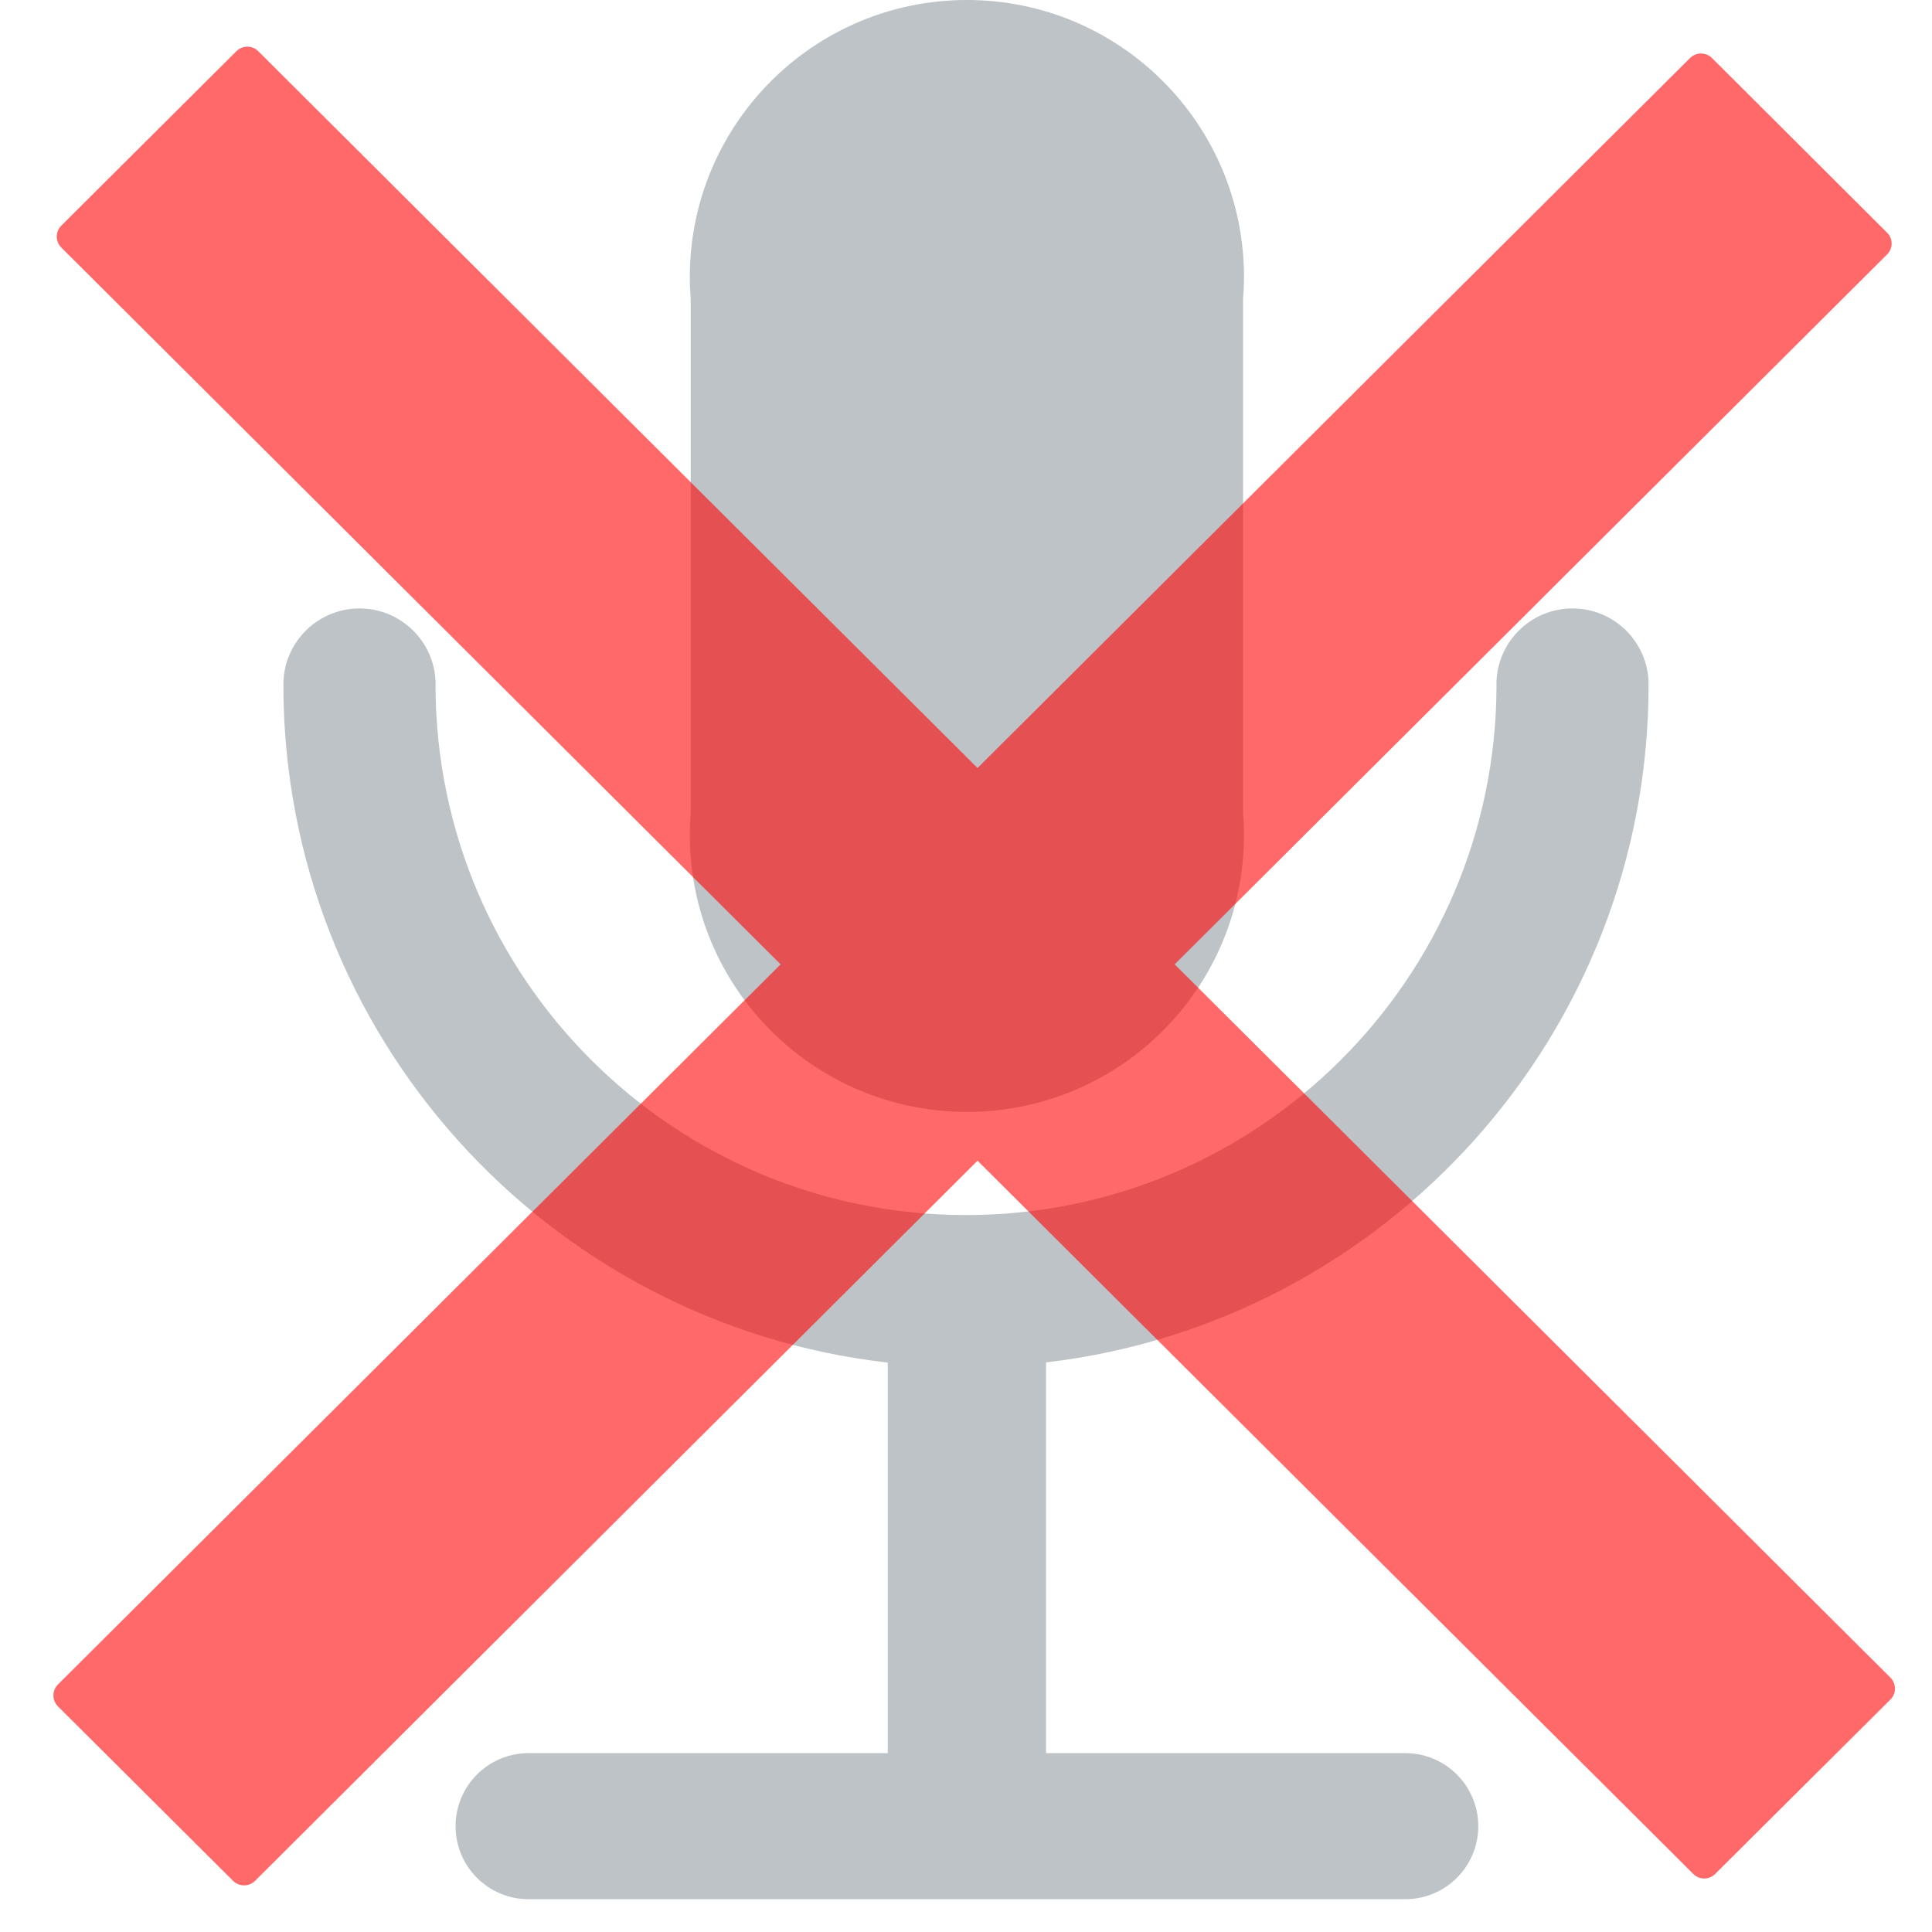
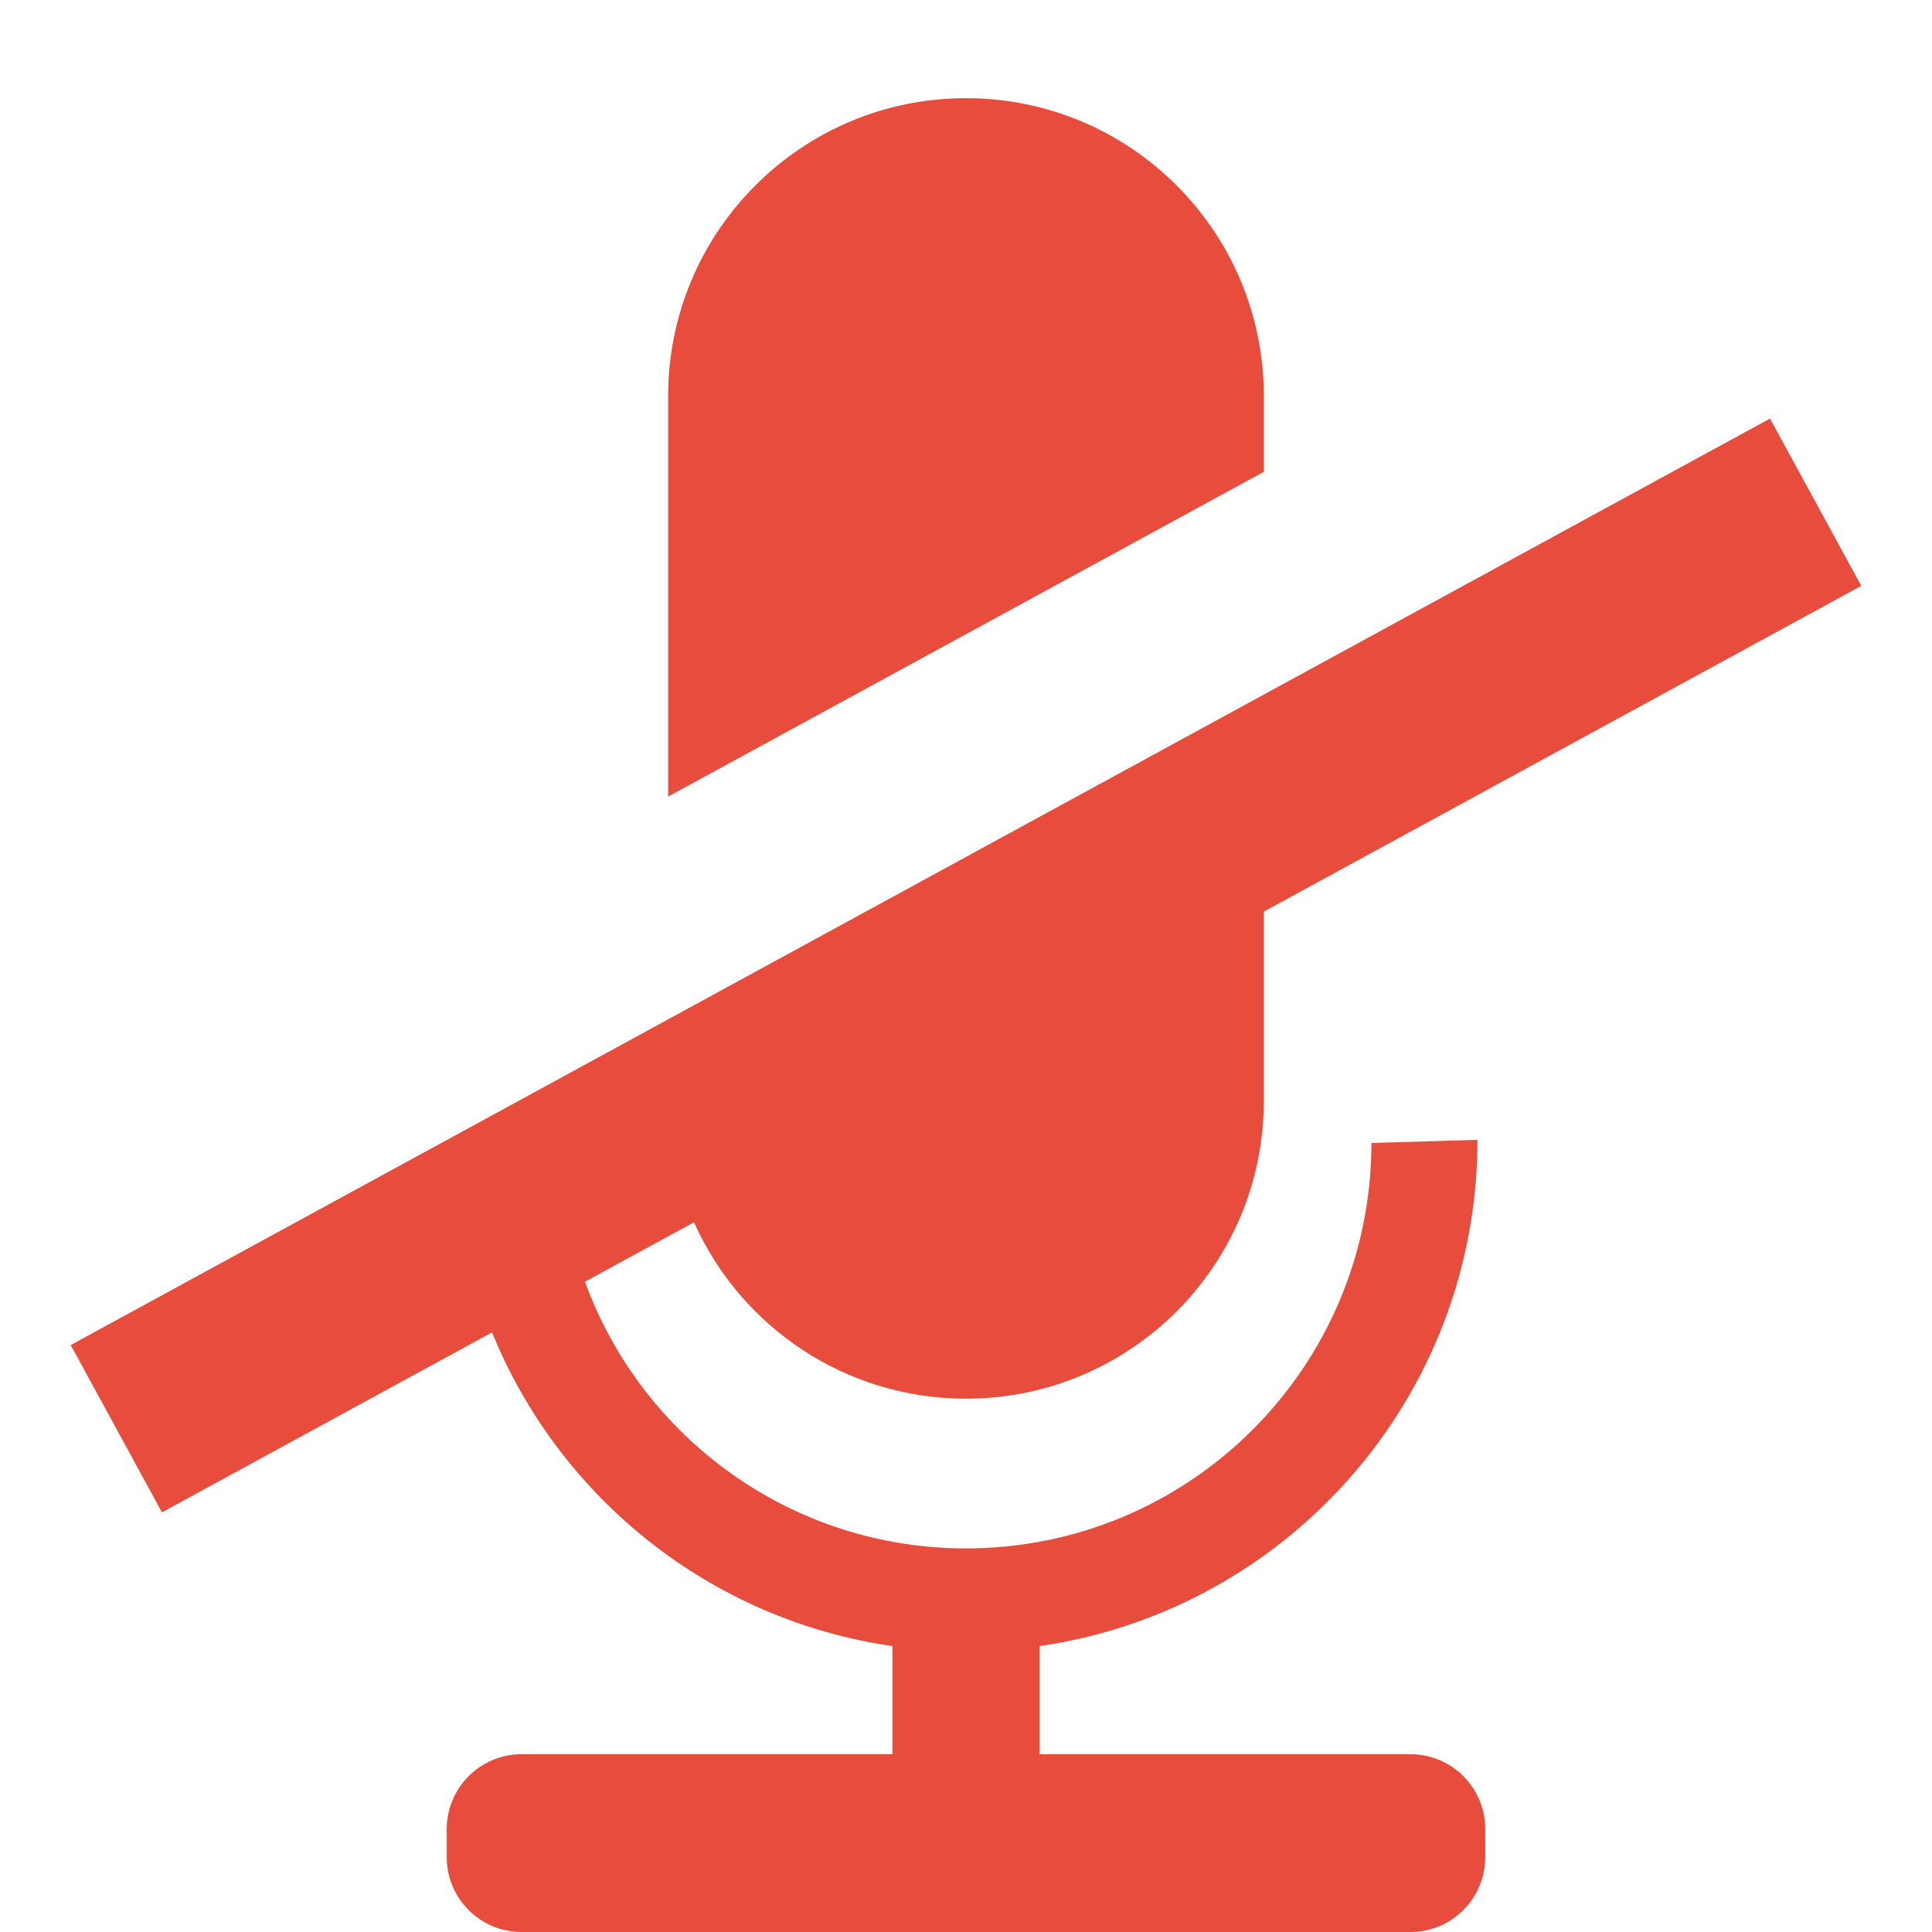
- <svg xmlns="http://www.w3.org/2000/svg" width="141.732" height="141.732" viewBox="0 0 141.732 141.732">
-   <g fill="#bdc3c7">
-     <path d="m91.192,59.623v-37.677c.043-.534 .068-1.073 .068-1.618 .002-11.226-9.099-20.328-20.325-20.328-11.229,0-20.33,9.104-20.33,20.328 0,.545 .024,1.084 .066,1.618v37.677c-.042,.535-.066,1.073-.066,1.621 0,11.229 9.103,20.326 20.329,20.326 11.227,0 20.327-9.1 20.327-20.326 .001-.548-.026-1.086-.069-1.621m29.75-9.404c0-3.084-2.5-5.584-5.584-5.584-3.082,0-5.582,2.5-5.582,5.584 0,.047 .004,.092 .008,.139-.076,21.43-17.471,38.779-38.917,38.779-21.448,0-38.842-17.353-38.917-38.779 .002-.047 .008-.092 .008-.139 0-3.084-2.5-5.584-5.584-5.584-3.084,0-5.585,2.5-5.585,5.584 0,25.714 19.388,46.896 44.339,49.743v28.648h-26.348c-2.96,0-5.358,2.402-5.358,5.361 0,2.961 2.398,5.355 5.358,5.355h26.35 11.61 26.35c2.959,0 5.357-2.396 5.357-5.355 0-2.959-2.398-5.361-5.357-5.361h-26.35v-28.665c24.888-2.906 44.202-24.06 44.202-49.726" />
-   </g>
-   <g transform="matrix(2.85747 0 0 2.85747 3.01039 2.82948)">
-     <path opacity=".6" fill="#ff0505" fill-rule="evenodd" d="m5.298,.208c-.102,0-.205,.039-.283,.117l-4.494,4.477c-.156,.156-.156,.408 0,.564l18.466,18.402-18.552,18.487c-.156,.156-.156,.408 0,.564l4.494,4.477c.156,.156 .411,.156 .567,0l18.547-18.487 18.375,18.311c.156,.156 .405,.156 .562,0l4.499-4.477c.156-.156 .156-.408 0-.564l-18.375-18.311 18.29-18.226c.156-.156 .156-.403 0-.559l-4.494-4.482c-.156-.156-.411-.156-.567,0l-18.29,18.226-18.466-18.402c-.078-.078-.176-.117-.278-.117z" />
-   </g>
+ <svg xmlns="http://www.w3.org/2000/svg" version="1.1" id="Layer_1" x="0px" y="0px" width="141.732px" height="141.732px" viewBox="0 0 141.732 141.732" enable-background="new 0 0 141.732 141.732" xml:space="preserve">
+   <path fill="#E74C3C" d="M70.866,7.202c-12.067,0-21.85,9.783-21.85,21.85v29.385l43.7-23.825v-5.56  C92.716,16.985,82.933,7.202,70.866,7.202z M65.466,120.756v7.934H38.263c-3.032,0-5.49,2.458-5.49,5.49v2.059  c0,3.035,2.458,5.493,5.49,5.493h65.206c3.032,0,5.49-2.458,5.49-5.493v-2.059c0-3.032-2.458-5.49-5.49-5.49H76.266v-7.934   M65.466,120.756L65.466,120.756z M76.266,120.756L76.266,120.756z M65.466,120.756c-13.36-1.928-24.442-10.89-29.367-23.012  l0-0.001l-24.217,13.203L5.188,98.673l124.662-67.967l6.693,12.273L92.716,66.875l0,13.883c0,12.067-9.783,21.85-21.85,21.85  c-8.892,0-16.543-5.312-19.954-12.94l0-0.001l-7.998,4.36l0,0.001c4.153,11.414,15.101,19.563,27.952,19.563  c16.427,0,29.743-13.316,29.743-29.743l7.779-0.23c0,18.888-13.957,34.519-32.122,37.138" />
</svg>
